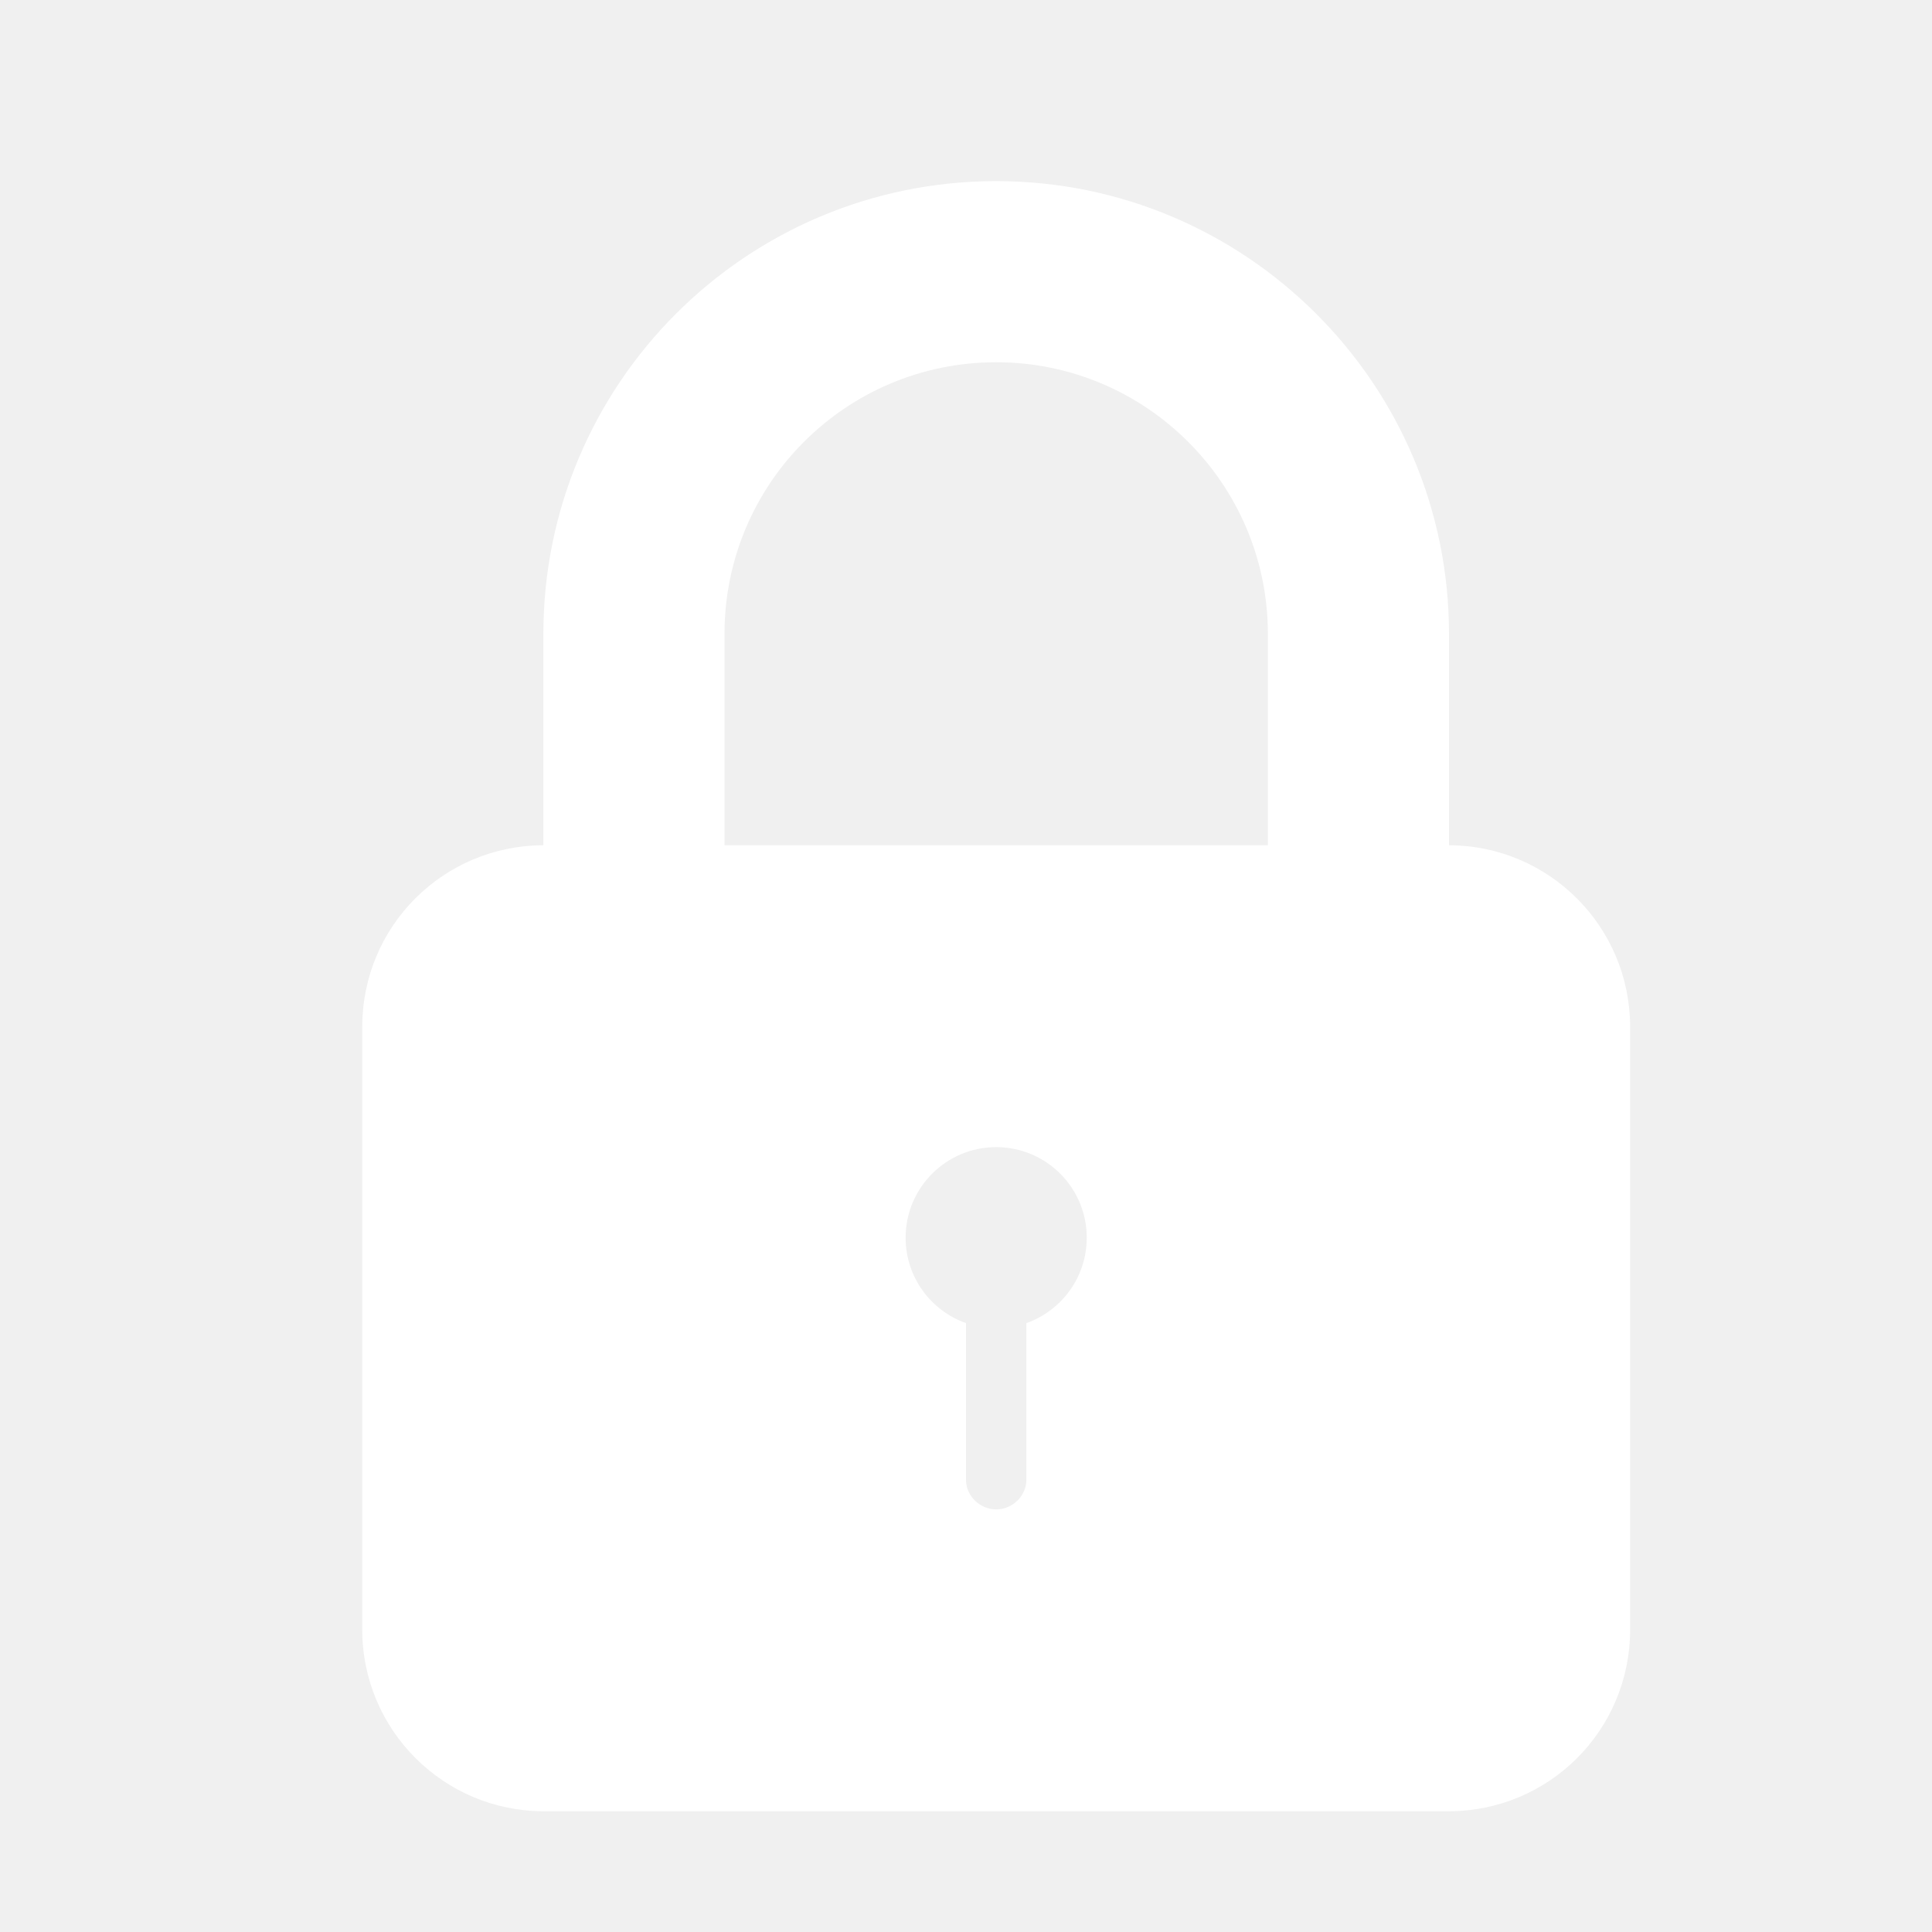
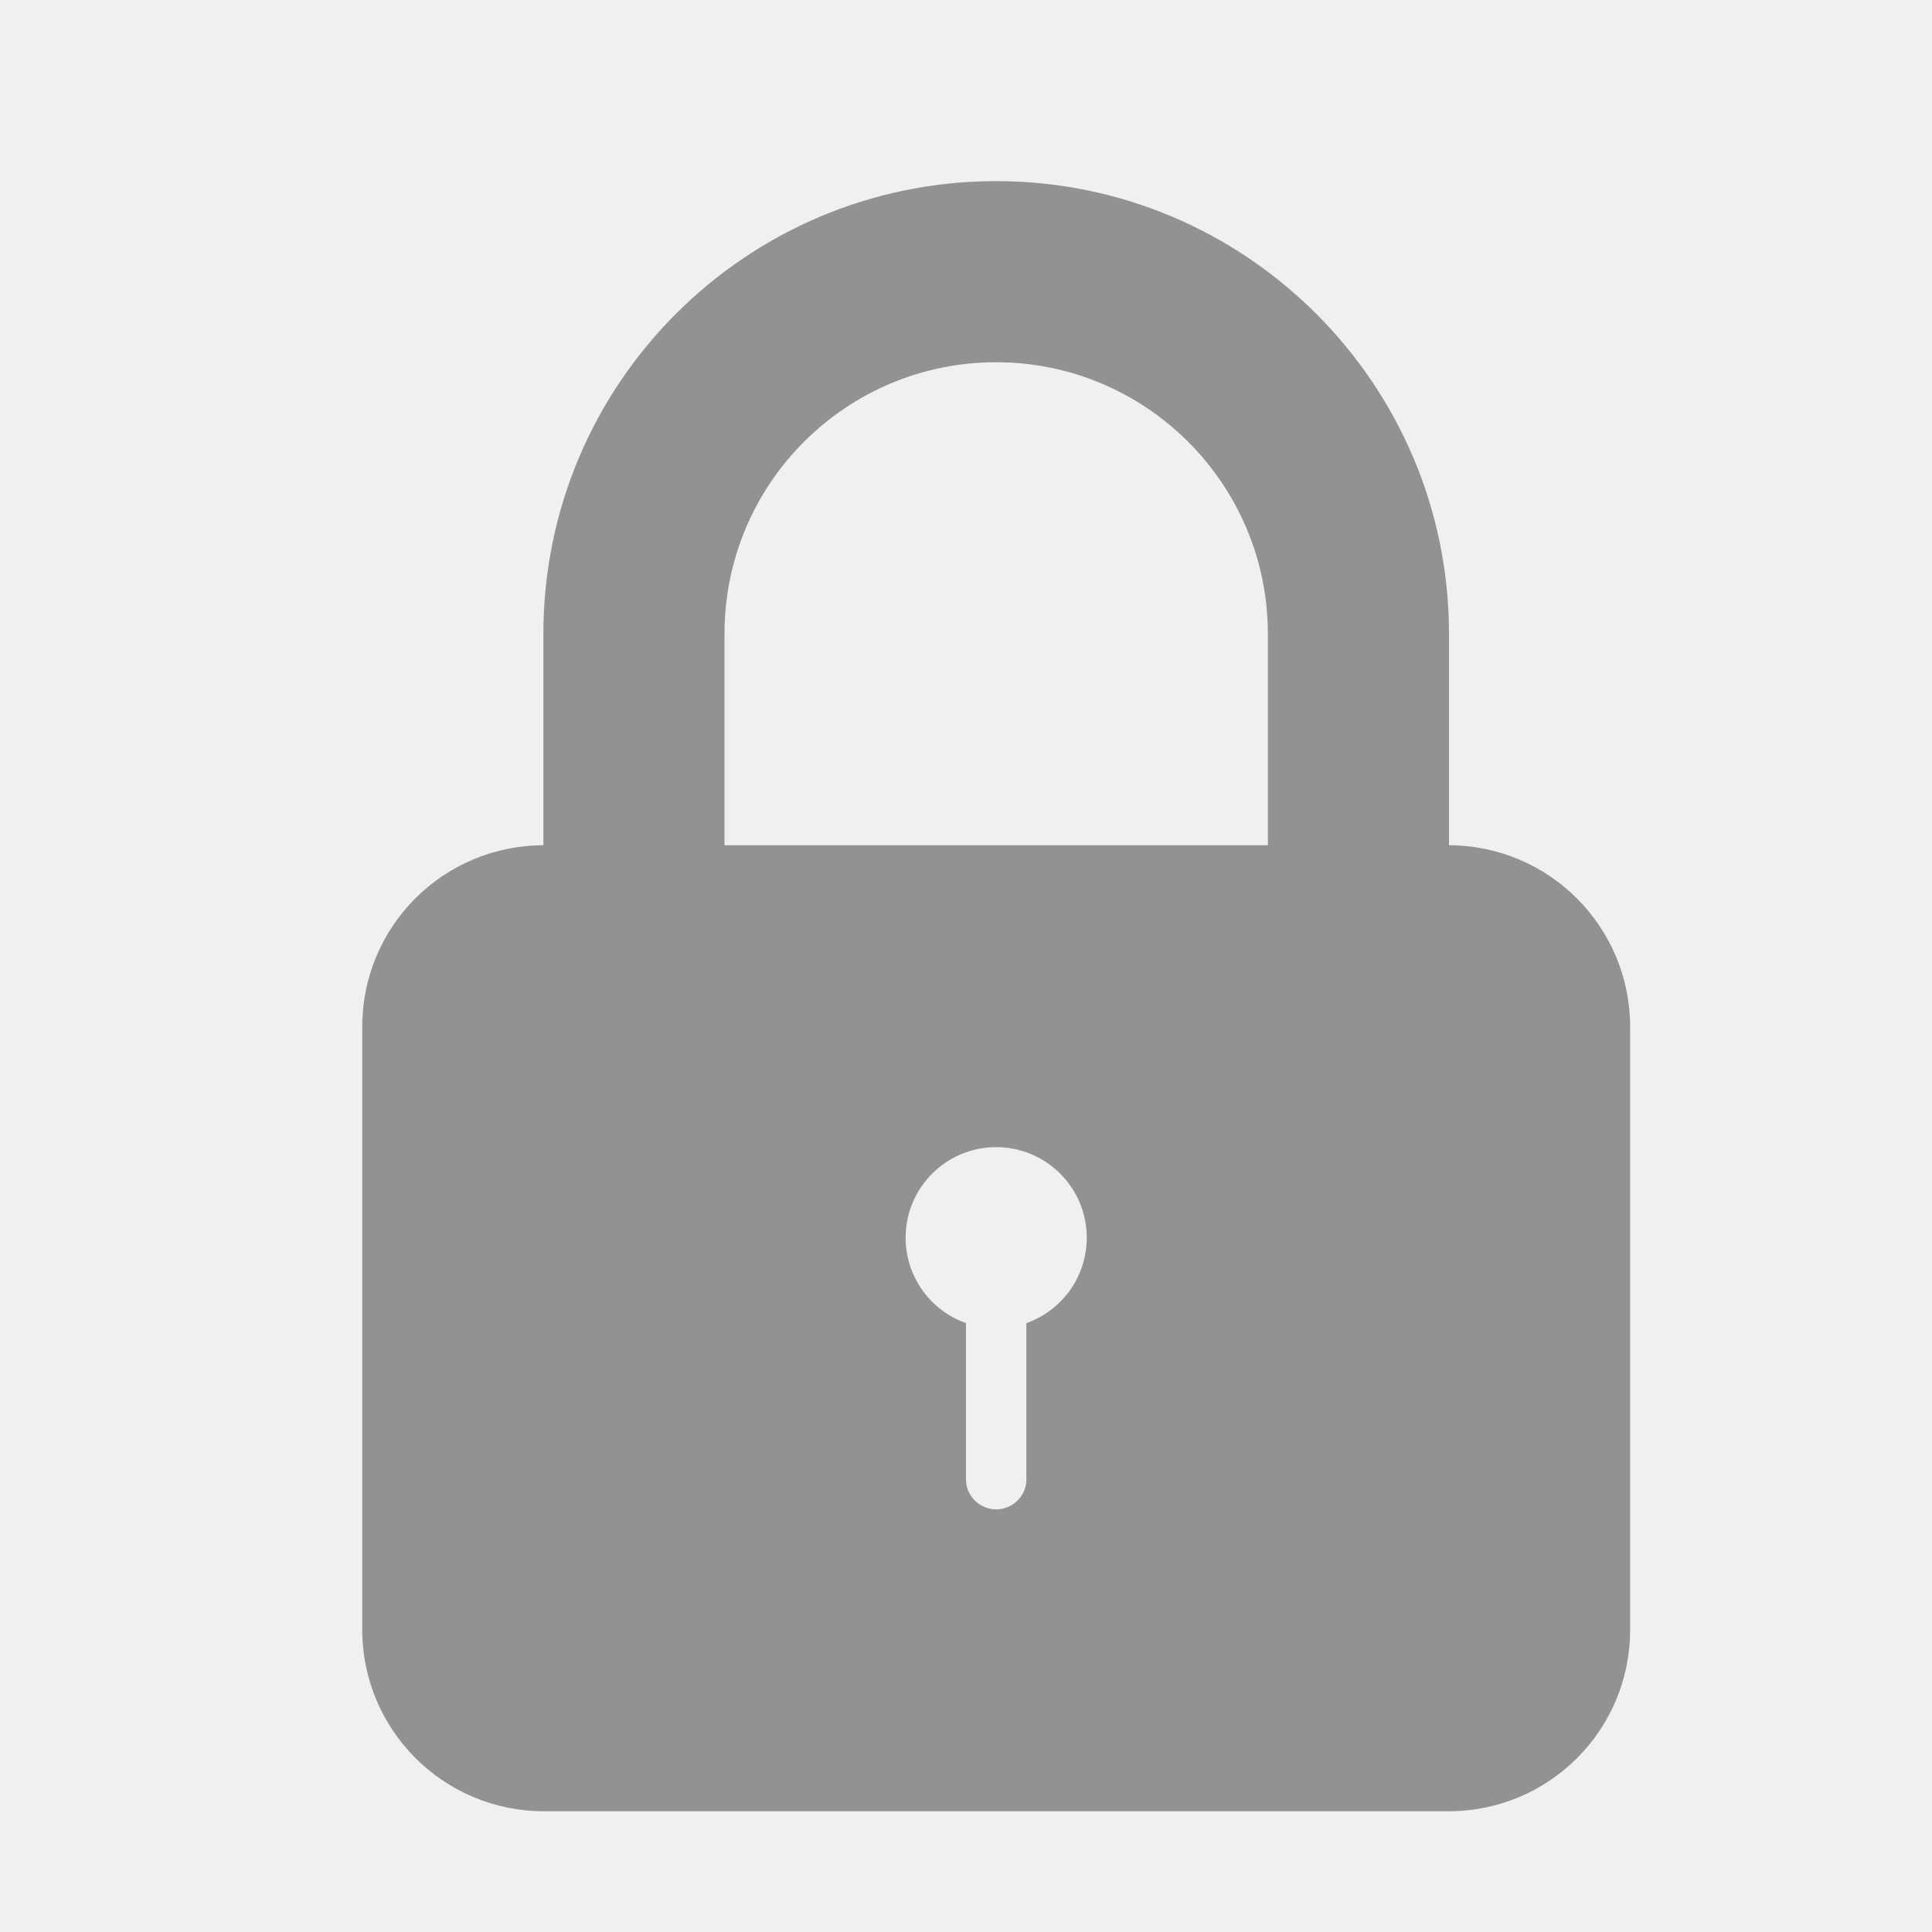
<svg xmlns="http://www.w3.org/2000/svg" version="1.1" viewBox="0 0 32 32">
  <g fill="none" fill-rule="evenodd" stroke="none" stroke-width="1">
-     <g fill="#ffffff">
+     <g fill="#929292">
      <path d="M16,21.915 L16,24.509 C16,24.78 16.232,25 16.5,25 C16.776,25 17,24.772 17,24.509 L17,21.915 C17.583,21.709 18,21.153 18,20.5 C18,19.672 17.328,19 16.5,19 C15.672,19 15,19.672 15,20.5 C15,21.153 15.417,21.709 16,21.915 L16,21.915 Z M9,14 L9,10.499 C9,6.357 12.358,3 16.5,3 C20.634,3 24,6.358 24,10.499 L24,14 C25.659,14.005 27,15.35 27,17.009 L27,26.991 C27,28.663 25.653,30 23.991,30 L9.009,30 C7.346,30 6,28.653 6,26.991 L6,17.009 C6,15.34 7.342,14.005 9,14 L9,14 L9,14 Z M12,14 L12,10.501 C12,8.009 14.015,6 16.5,6 C18.98,6 21,8.015 21,10.501 L21,14 L12,14 L12,14 L12,14 Z" />
    </g>
  </g>
</svg>
